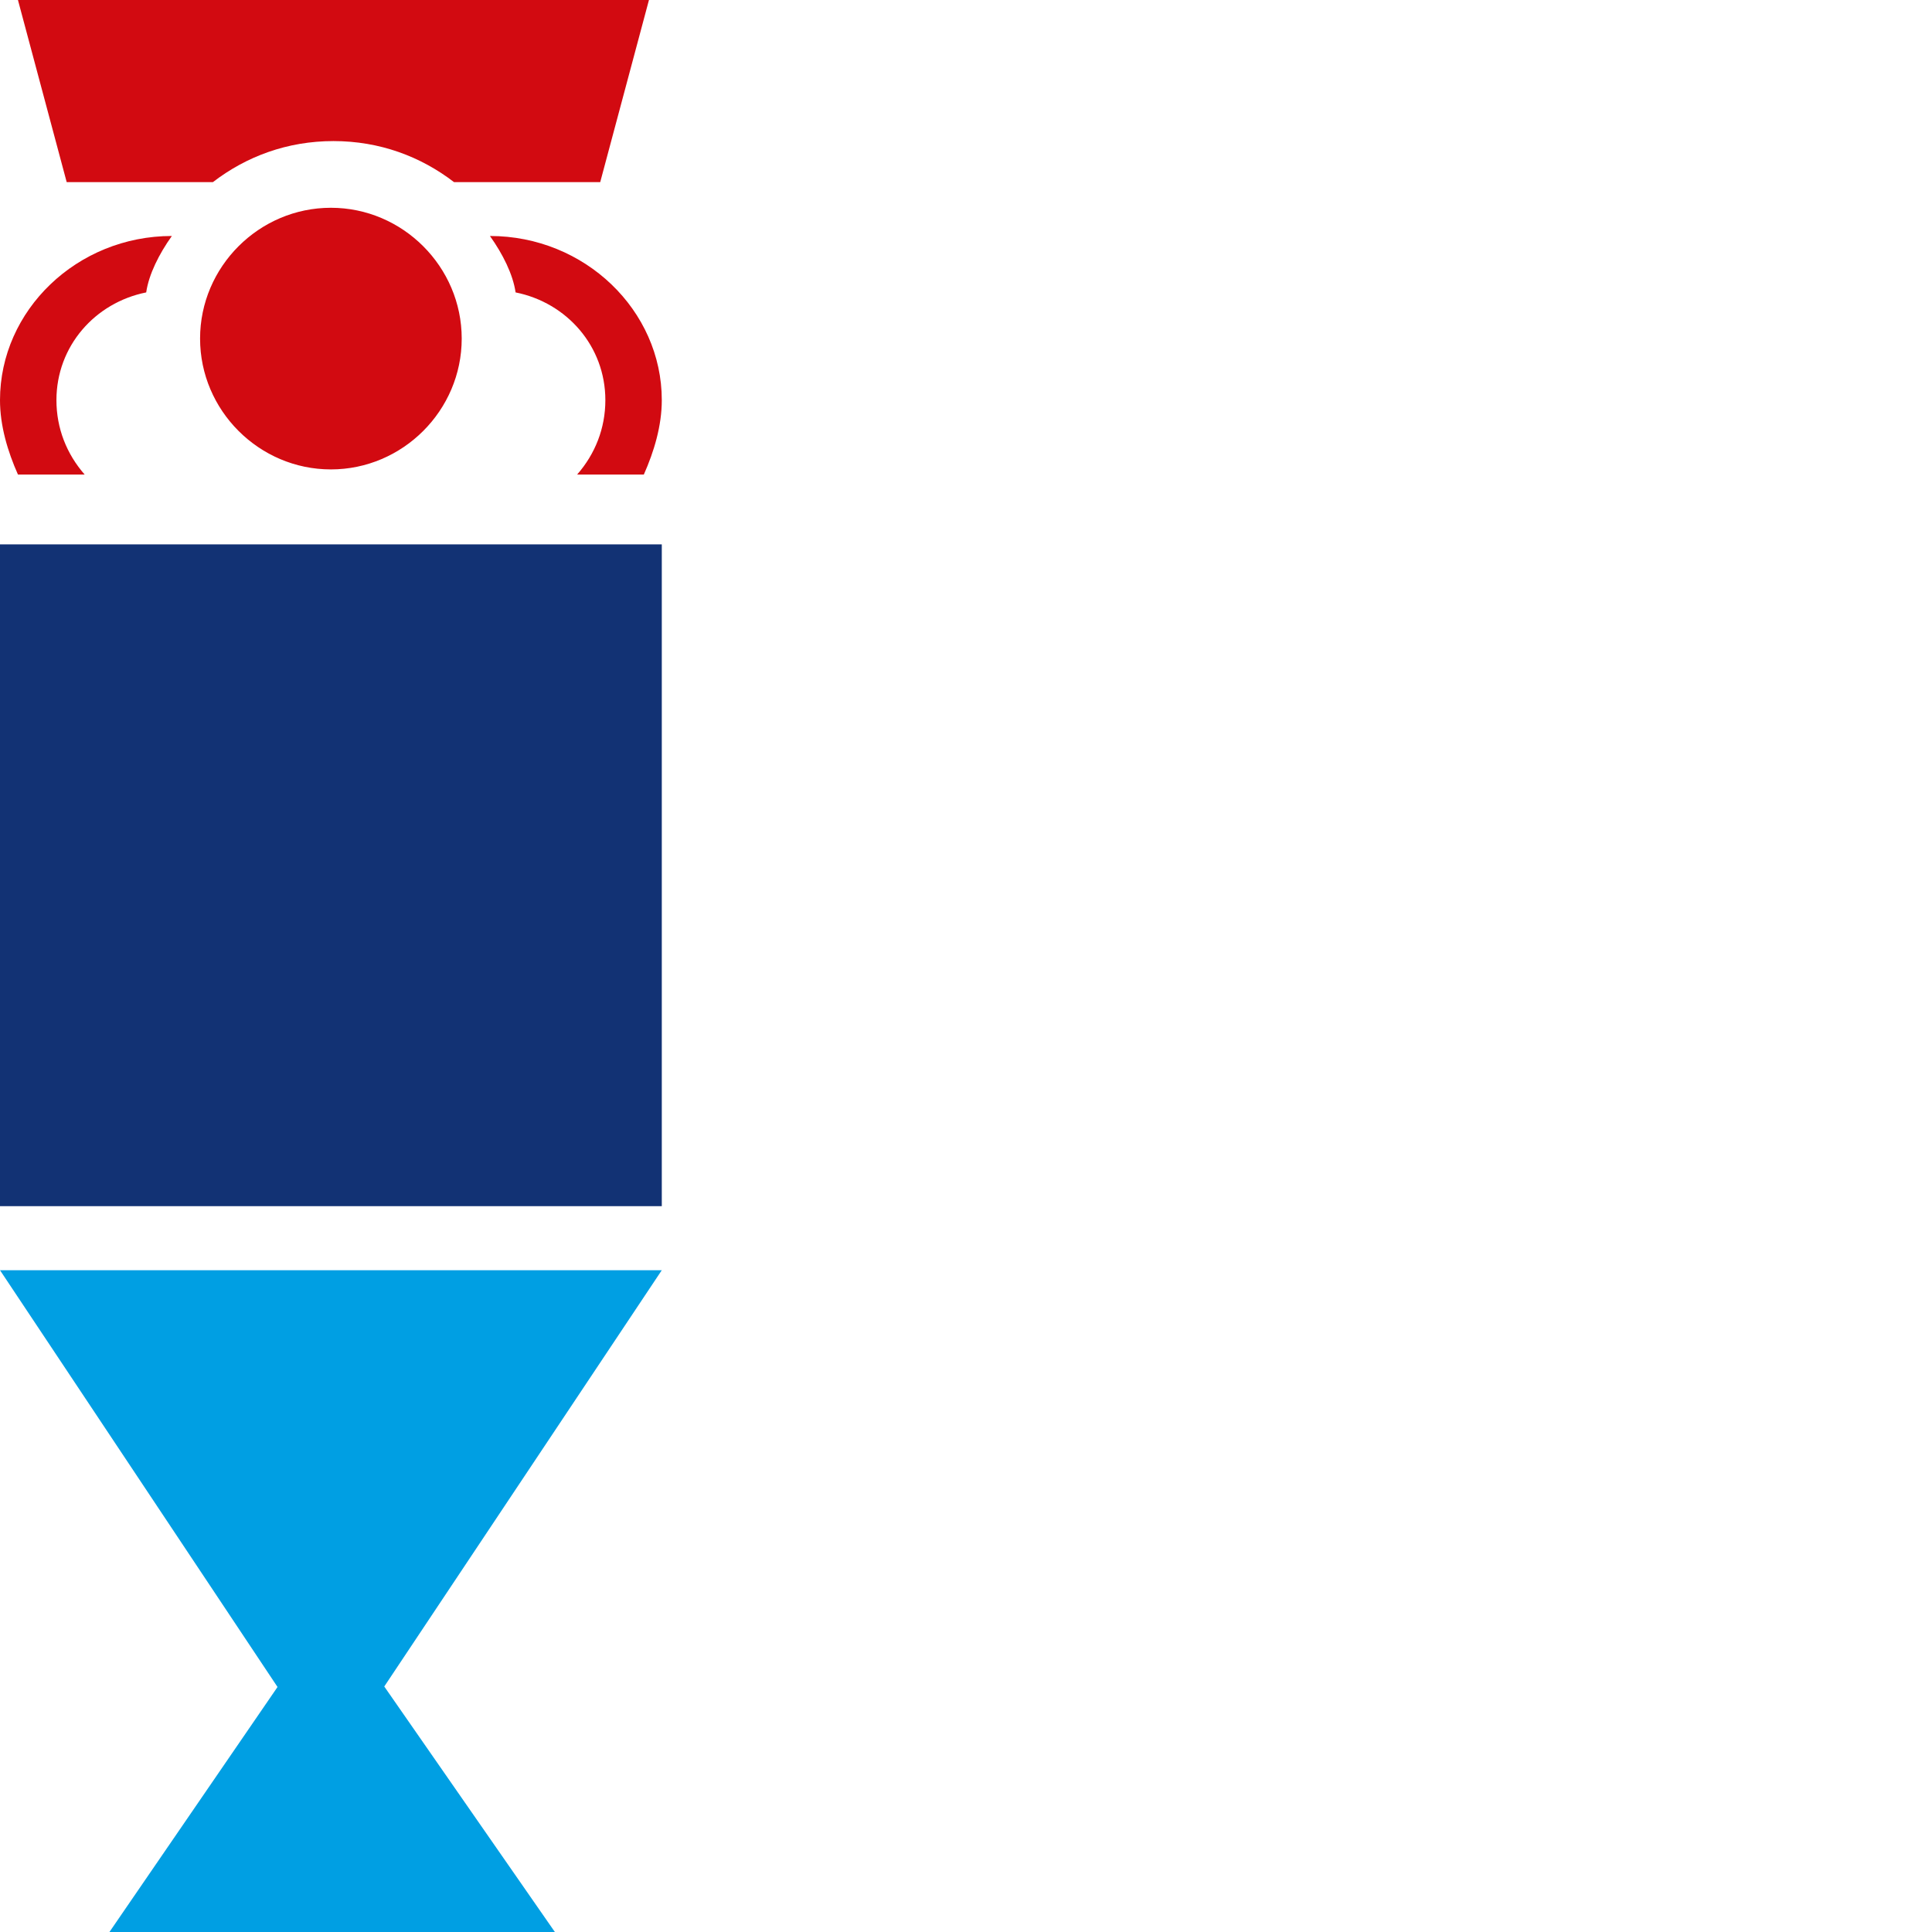
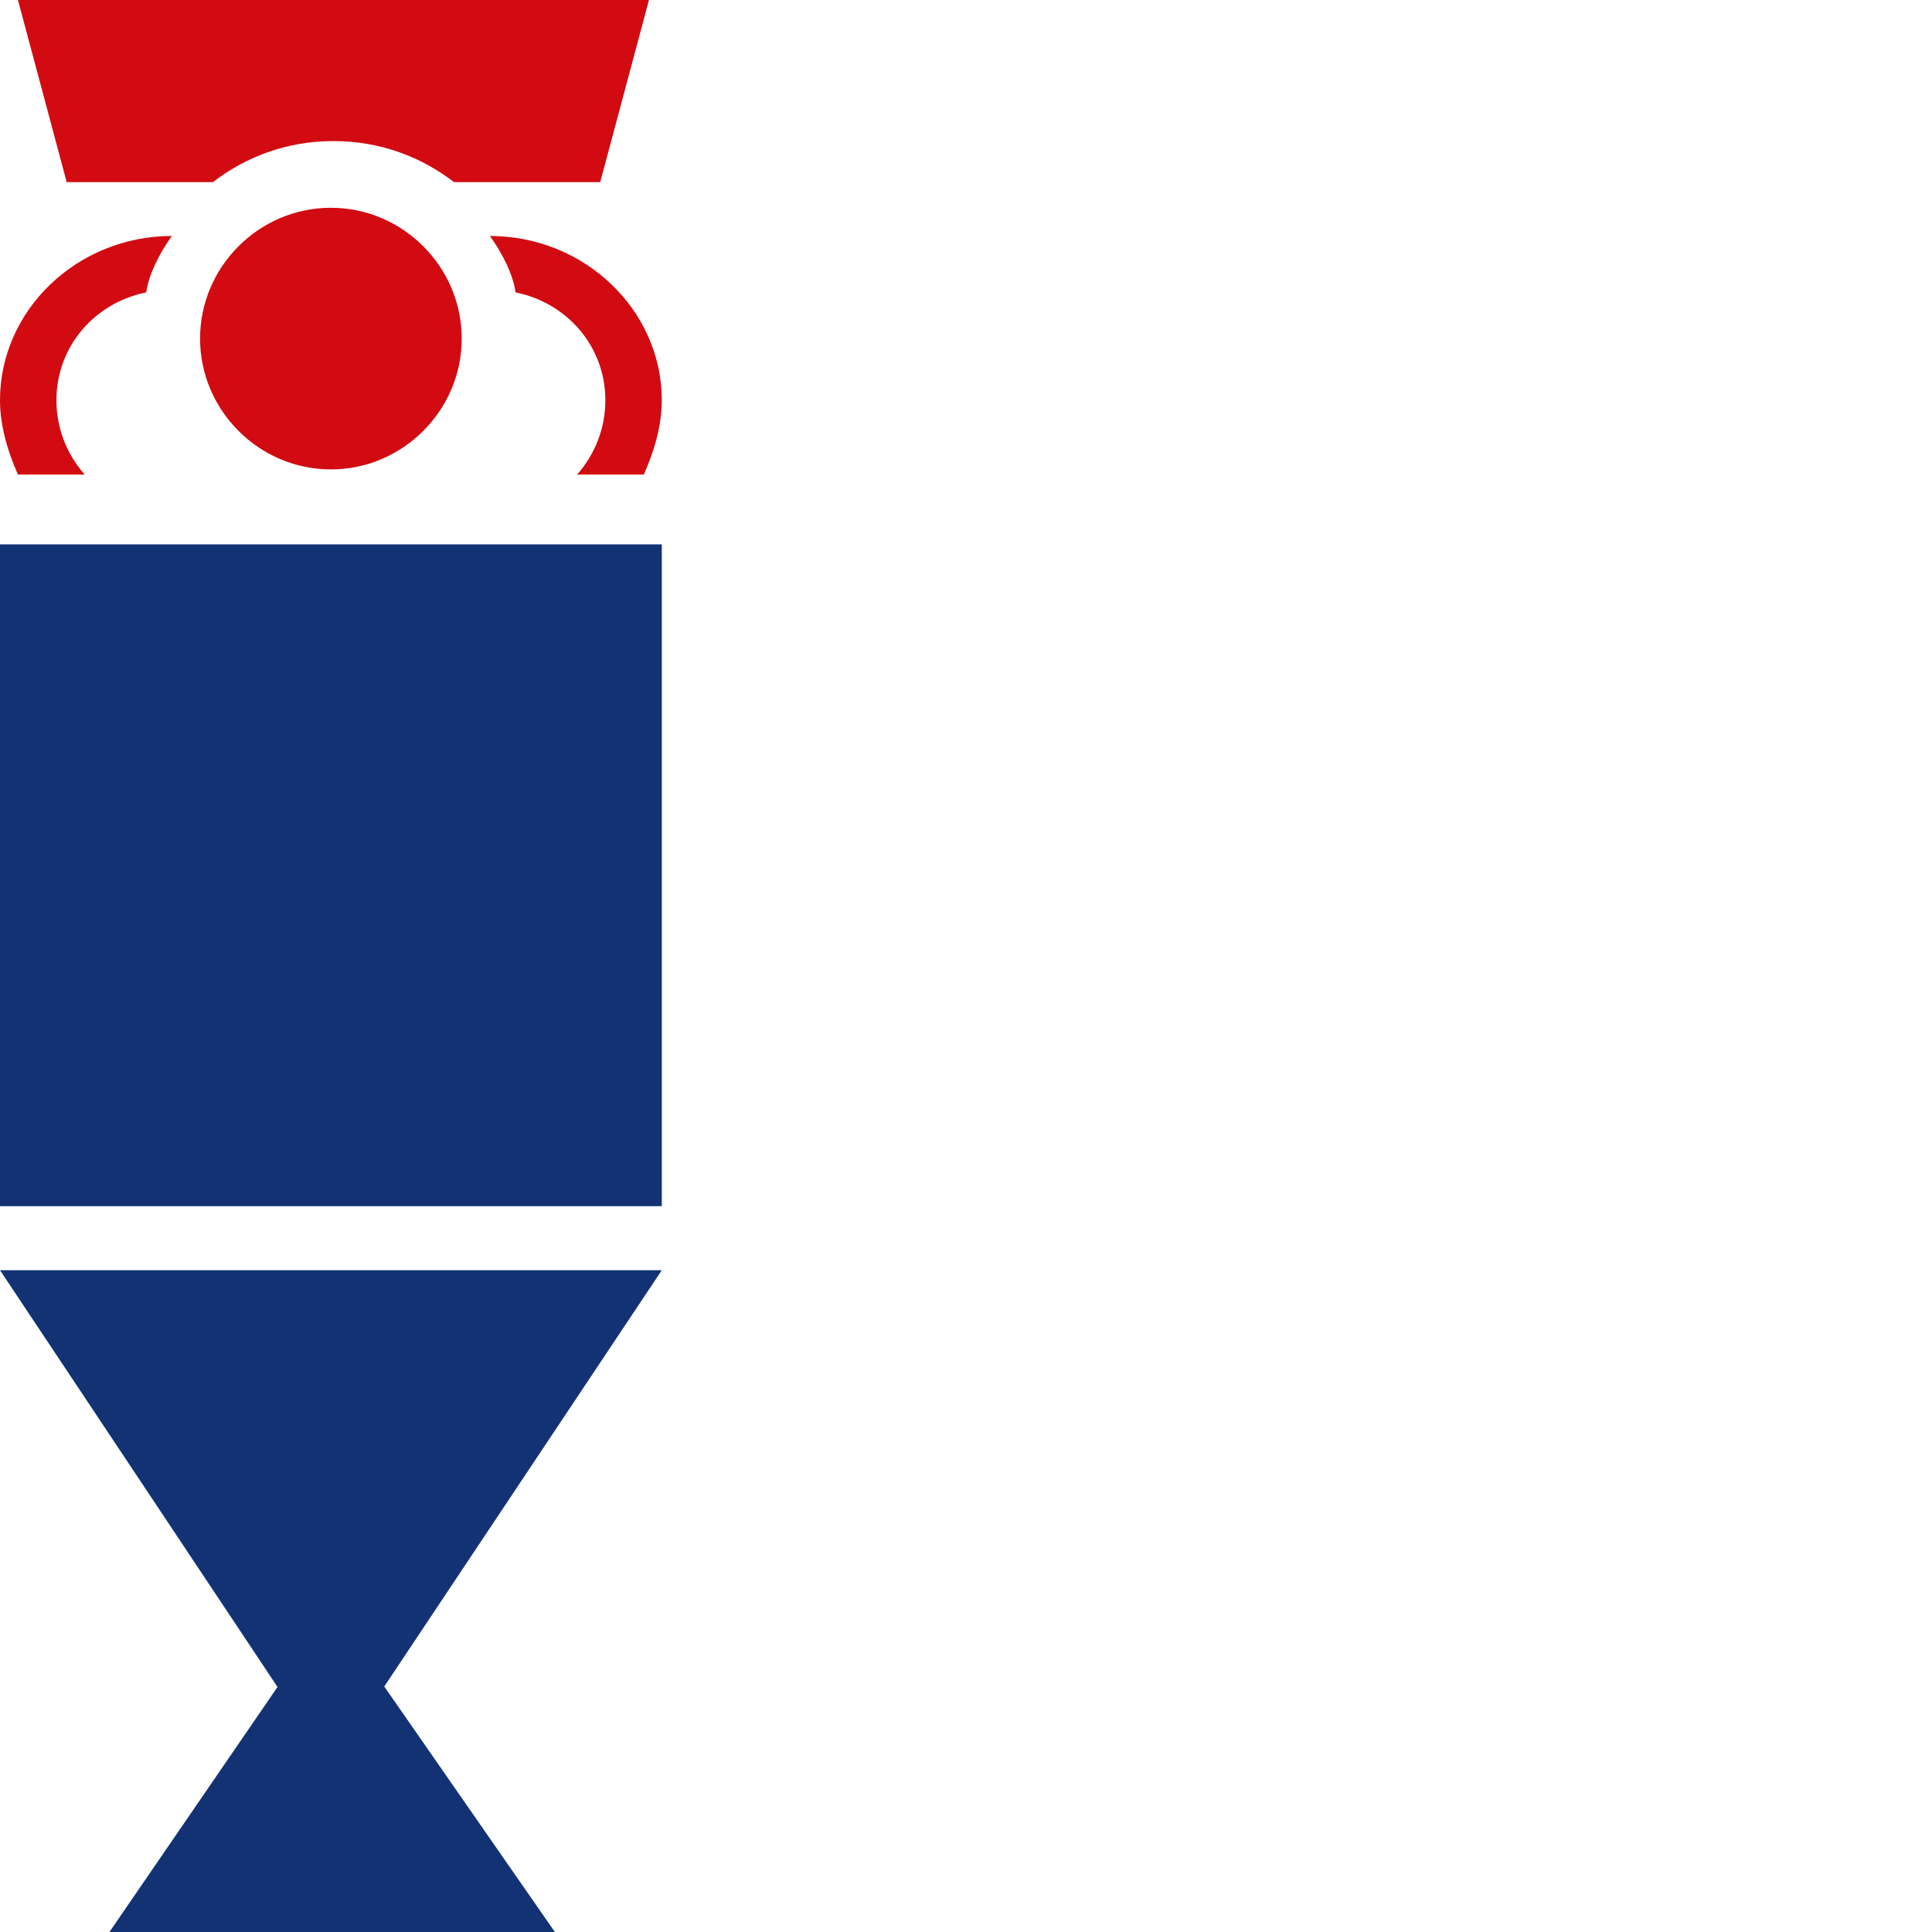
- <svg xmlns="http://www.w3.org/2000/svg" width="181" height="181" fill="none">
-   <path d="M62 119H0l26 39.046L10.254 181h41.73L36 158l26-39z" fill="#009FE3" />
+ <svg xmlns="http://www.w3.org/2000/svg" width="181" height="181" viewBox="0 0 181 181" fill="none">
+   <path d="M62 119H0l26 39.046L10.254 181h41.73L36 158l26-39z" fill="#123274" />
  <path d="M43.256 31.721c0 6.729-5.527 12.256-12.256 12.256S18.744 38.45 18.744 31.72 24.271 19.465 31 19.465s12.256 5.527 12.256 12.256zM1.682 0l4.566 17.062h13.698c3.124-2.403 6.969-3.845 11.294-3.845 4.326 0 8.17 1.442 11.295 3.845h13.697L60.798 0H1.682zM16.1 22.108c-8.89 0-16.1 6.97-16.1 15.38 0 2.403.72 4.806 1.682 6.969H7.93c-1.682-1.922-2.643-4.326-2.643-6.969 0-5.047 3.604-9.132 8.41-10.093.241-1.682 1.202-3.605 2.404-5.287zM45.9 22.108c.24 0 .24 0 0 0 8.89 0 16.1 6.97 16.1 15.38 0 2.403-.721 4.806-1.682 6.969H54.07c1.682-1.922 2.643-4.326 2.643-6.969 0-5.047-3.605-9.132-8.41-10.093-.241-1.682-1.202-3.605-2.404-5.287z" fill="#D20A11" />
  <path d="M62 51H0v62h62V51z" fill="#123274" />
</svg>
